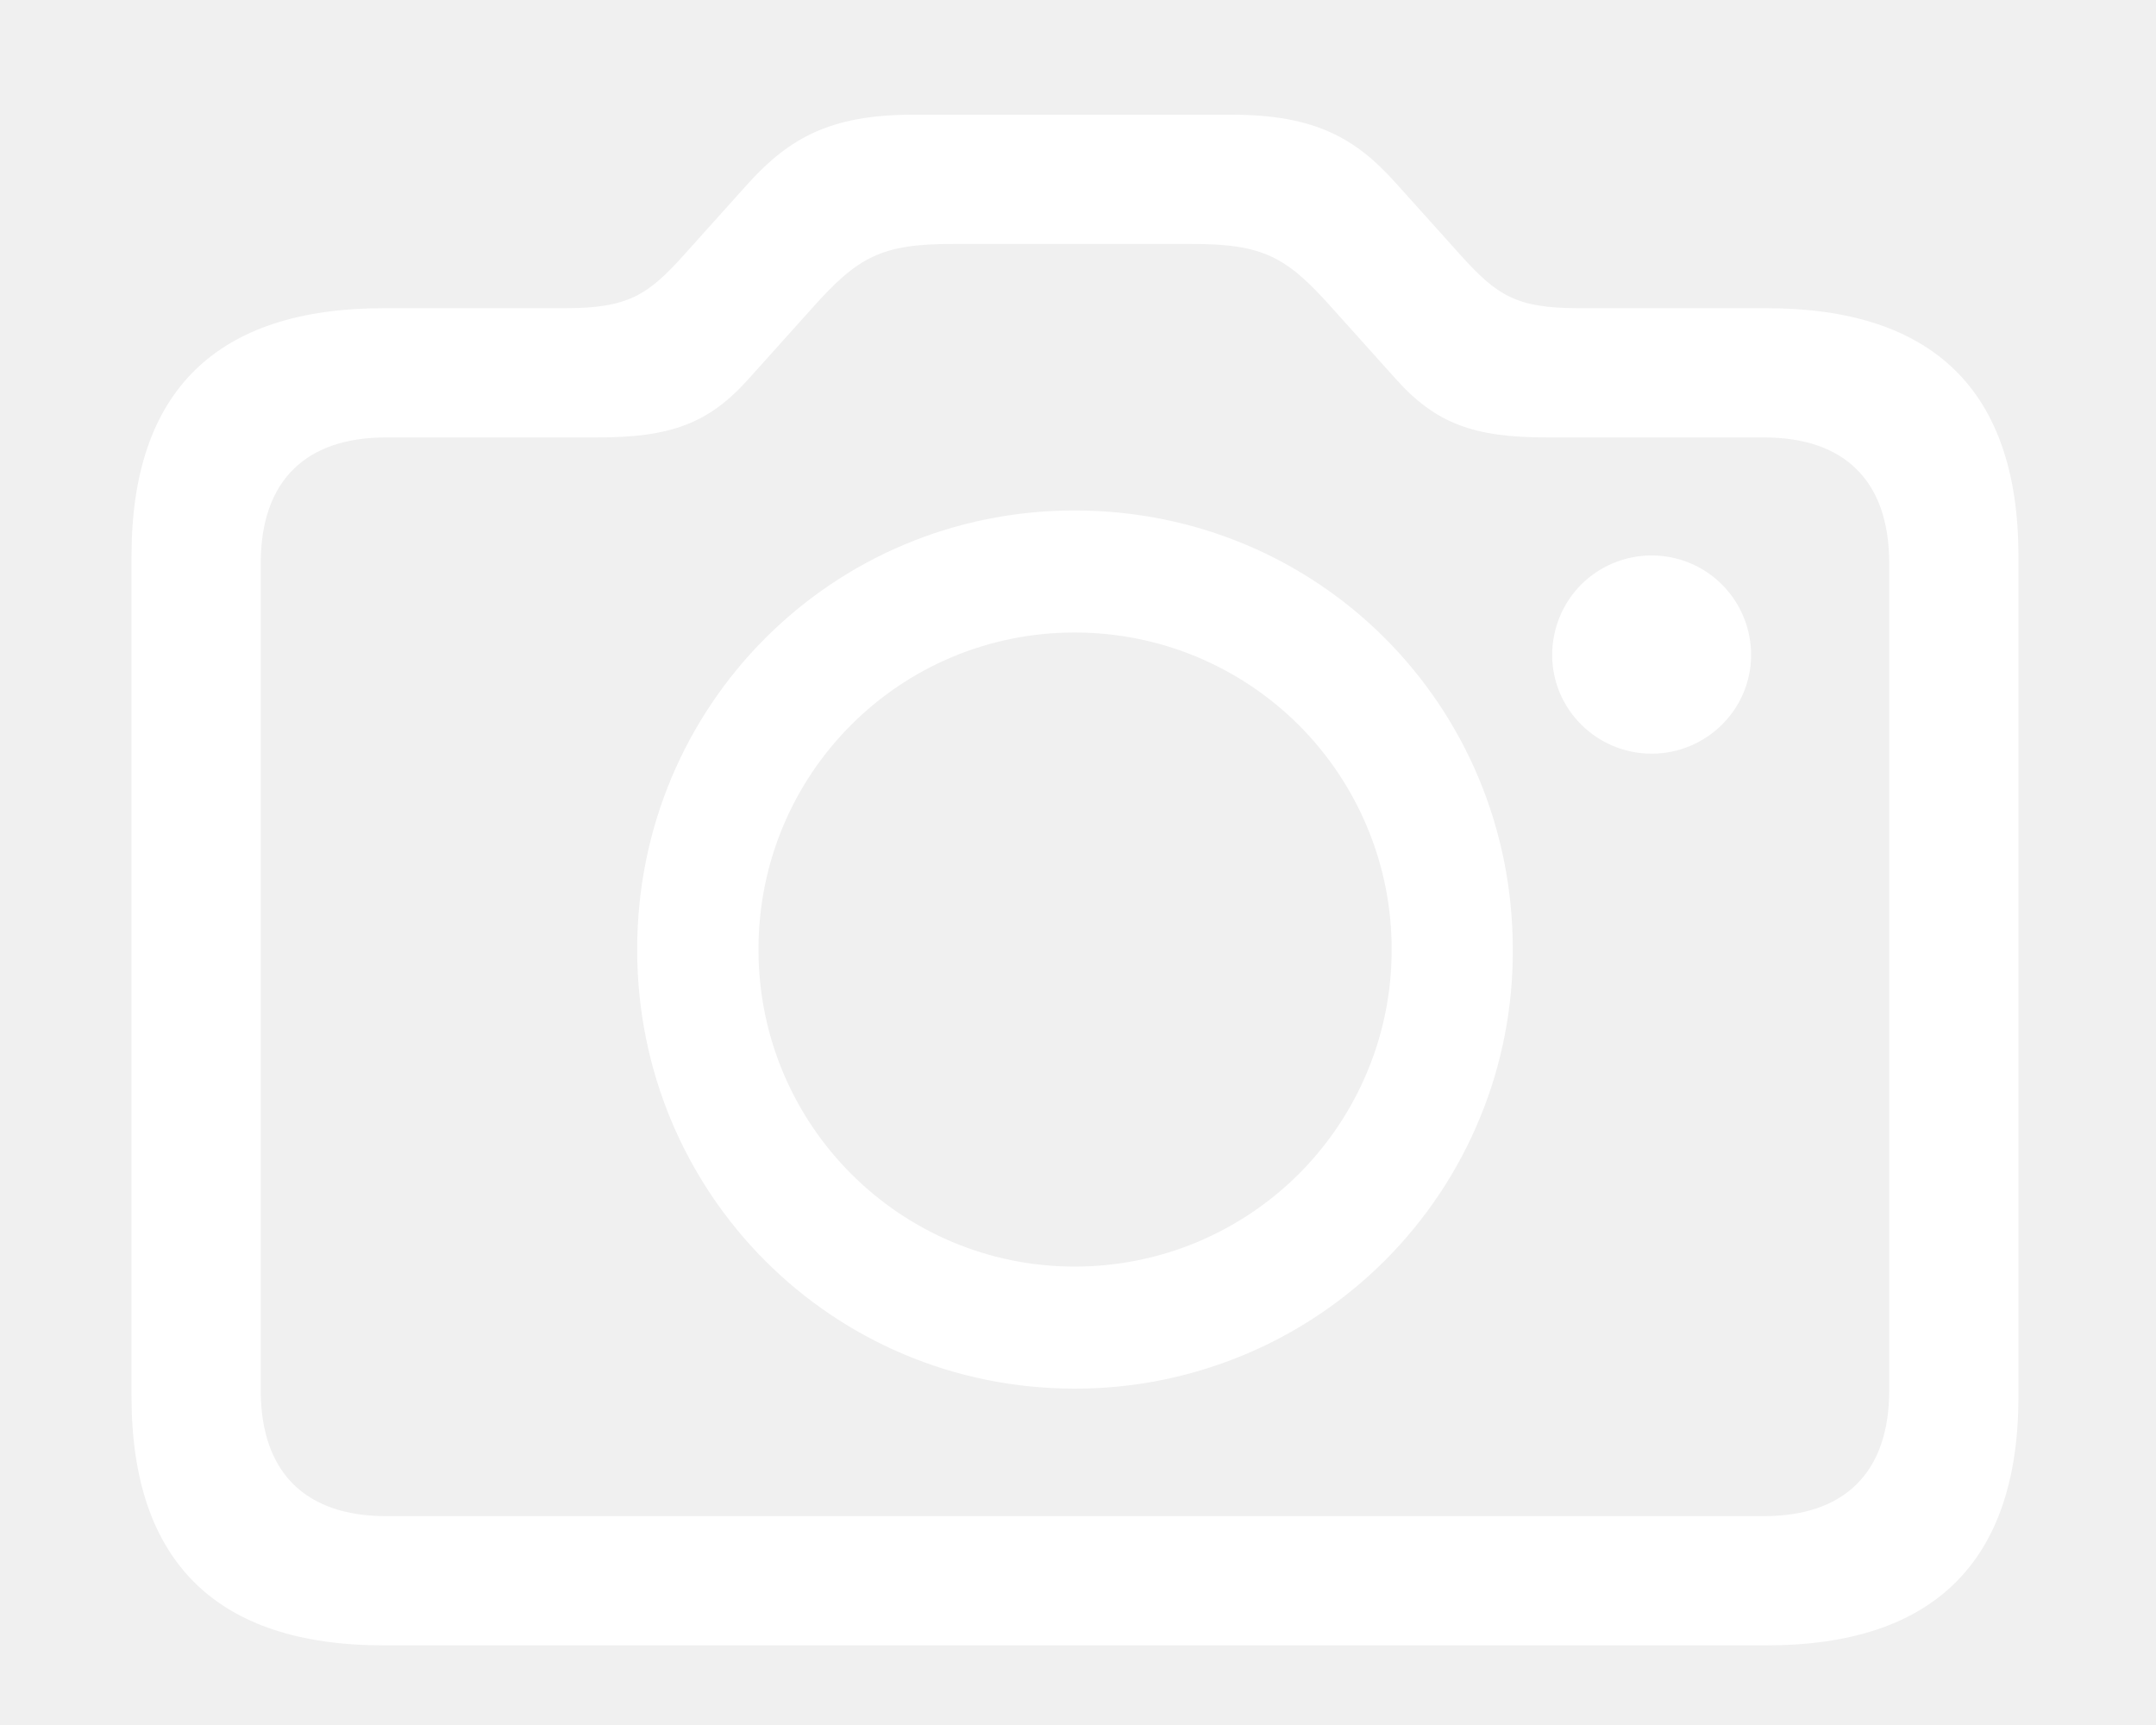
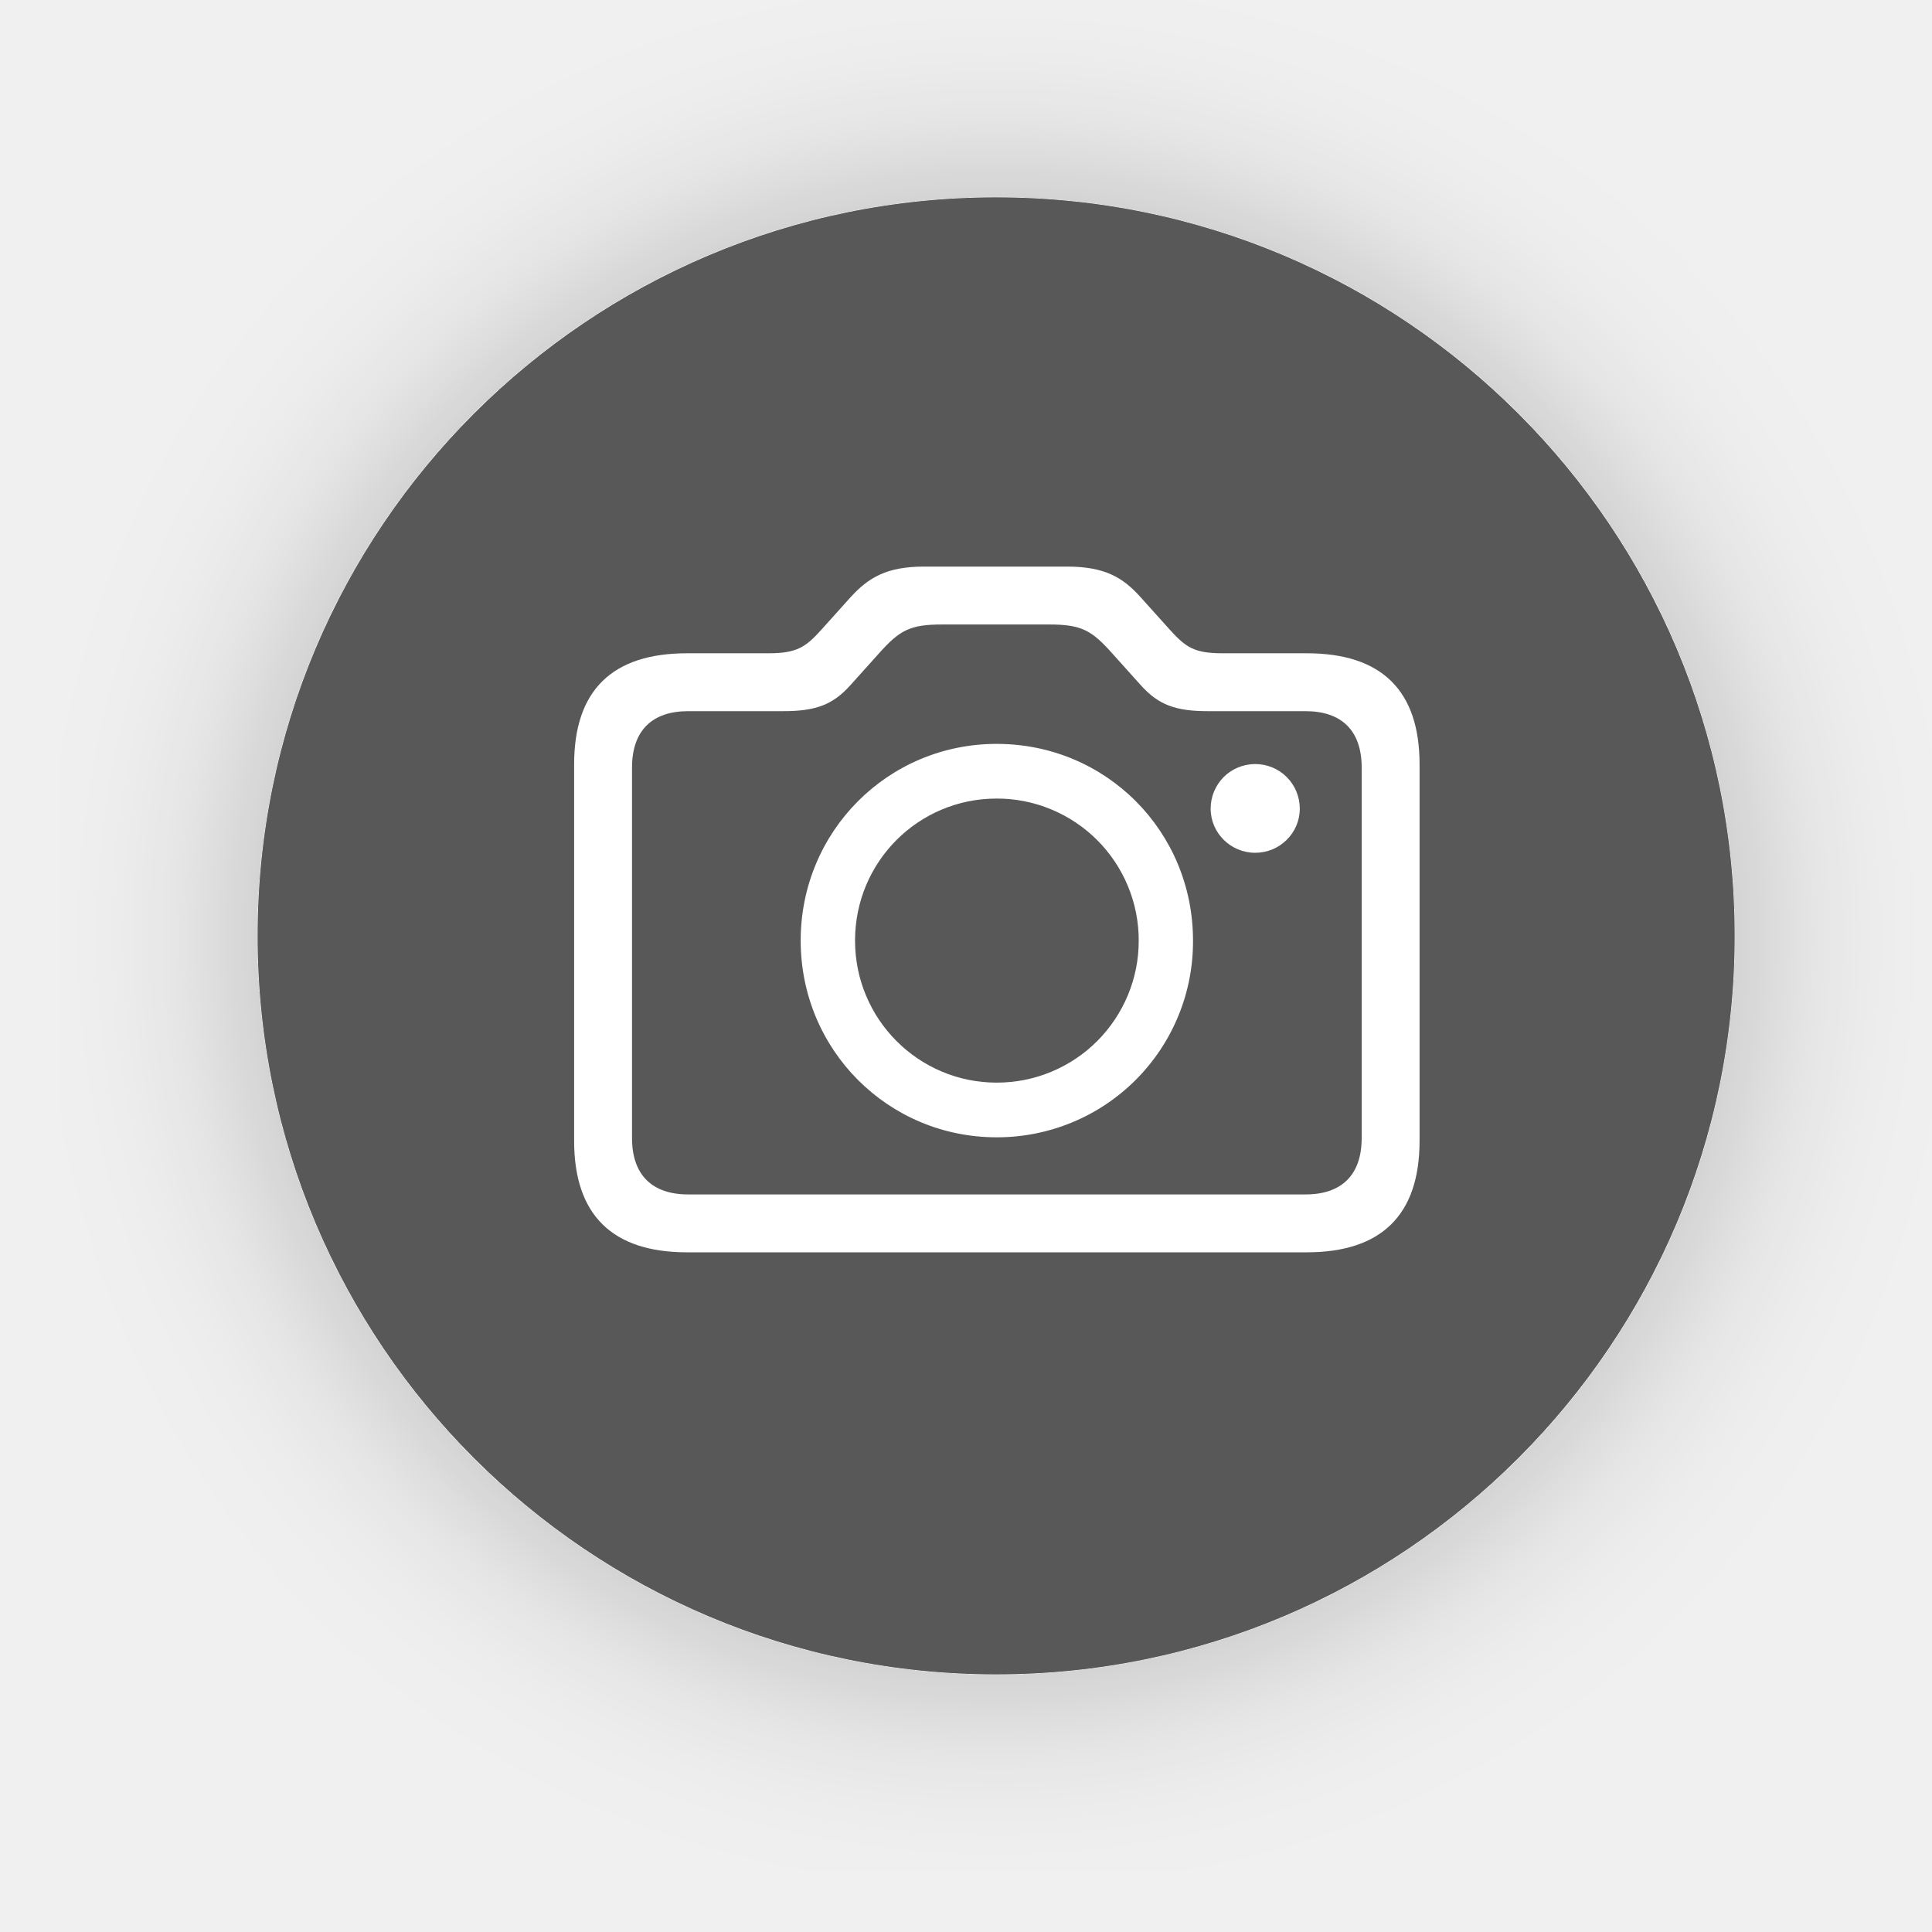
- <svg xmlns="http://www.w3.org/2000/svg" width="15" height="12" viewBox="0 0 15 12" fill="none">
-   <path d="M2.669 11.446H12.29C13.451 11.446 14.043 10.866 14.043 9.715V3.869C14.043 2.719 13.451 2.144 12.29 2.144H10.983C10.547 2.144 10.414 2.054 10.162 1.775L9.71 1.272C9.436 0.966 9.152 0.798 8.571 0.798H6.348C5.773 0.798 5.488 0.966 5.209 1.272L4.757 1.775C4.511 2.049 4.372 2.144 3.936 2.144H2.669C1.507 2.144 0.915 2.719 0.915 3.869V9.715C0.915 10.866 1.508 11.446 2.669 11.446ZM2.685 10.547C2.133 10.547 1.814 10.251 1.814 9.671V3.919C1.814 3.338 2.133 3.043 2.685 3.043H4.159C4.662 3.043 4.93 2.948 5.209 2.635L5.65 2.144C5.969 1.786 6.131 1.697 6.628 1.697H8.292C8.789 1.697 8.951 1.786 9.269 2.144L9.71 2.635C9.989 2.948 10.257 3.043 10.76 3.043H12.273C12.826 3.043 13.144 3.338 13.144 3.919V9.671C13.144 10.251 12.826 10.547 12.273 10.547H2.685ZM7.477 9.66C7.878 9.661 8.275 9.582 8.646 9.429C9.017 9.276 9.353 9.051 9.637 8.767C9.92 8.483 10.145 8.146 10.297 7.775C10.45 7.404 10.527 7.006 10.525 6.605C10.525 4.908 9.174 3.551 7.476 3.551C5.79 3.551 4.433 4.908 4.433 6.605C4.433 8.303 5.79 9.66 7.476 9.66M11.491 5.243C11.871 5.243 12.183 4.936 12.183 4.556C12.183 4.372 12.11 4.196 11.98 4.066C11.851 3.937 11.675 3.864 11.491 3.864C11.307 3.864 11.131 3.937 11.001 4.066C10.872 4.196 10.799 4.372 10.799 4.556C10.799 4.936 11.111 5.243 11.491 5.243ZM7.477 8.811C6.265 8.811 5.277 7.828 5.277 6.605C5.277 5.383 6.259 4.4 7.477 4.4C7.766 4.4 8.053 4.456 8.321 4.567C8.589 4.678 8.832 4.84 9.037 5.045C9.242 5.25 9.404 5.493 9.515 5.761C9.626 6.029 9.683 6.316 9.682 6.605C9.683 6.895 9.626 7.182 9.515 7.45C9.404 7.718 9.242 7.961 9.037 8.166C8.832 8.371 8.589 8.533 8.321 8.644C8.053 8.755 7.766 8.811 7.477 8.811Z" fill="white" />
+ <svg xmlns="http://www.w3.org/2000/svg" width="30" height="30" viewBox="0 0 30 30" fill="none">
+   <g filter="url(#filter0_d_394_7985)">
+     <circle cx="15.468" cy="14.532" r="11.468" fill="black" fill-opacity="0.63" />
+     <path d="M10.669 19.446H20.29C21.451 19.446 22.043 18.866 22.043 17.715V11.869C22.043 10.719 21.451 10.144 20.29 10.144H18.983C18.547 10.144 18.414 10.054 18.162 9.775L17.71 9.272C17.436 8.966 17.152 8.798 16.571 8.798H14.348C13.773 8.798 13.488 8.966 13.209 9.272L12.757 9.775C12.511 10.049 12.372 10.144 11.936 10.144H10.669C9.507 10.144 8.915 10.719 8.915 11.869V17.715C8.915 18.866 9.508 19.446 10.669 19.446ZM10.685 18.547C10.133 18.547 9.814 18.251 9.814 17.671V11.919C9.814 11.338 10.133 11.043 10.685 11.043H12.159C12.662 11.043 12.93 10.948 13.209 10.635L13.65 10.144C13.969 9.786 14.131 9.697 14.628 9.697H16.292C16.789 9.697 16.951 9.786 17.269 10.144L17.71 10.635C17.989 10.948 18.257 11.043 18.76 11.043H20.273C20.826 11.043 21.144 11.338 21.144 11.919V17.671C21.144 18.251 20.826 18.547 20.273 18.547H10.685ZM15.476 17.66C15.878 17.661 16.275 17.582 16.646 17.429C17.017 17.276 17.353 17.051 17.637 16.767C17.92 16.483 18.145 16.146 18.297 15.775C18.45 15.404 18.527 15.006 18.525 14.605C18.525 12.908 17.174 11.551 15.476 11.551C13.79 11.551 12.433 12.908 12.433 14.605C12.433 16.303 13.79 17.66 15.476 17.66M19.491 13.242C19.871 13.242 20.183 12.936 20.183 12.556C20.183 12.372 20.11 12.196 19.98 12.066C19.851 11.937 19.675 11.864 19.491 11.864C19.307 11.864 19.131 11.937 19.001 12.066C18.872 12.196 18.799 12.372 18.799 12.556C18.799 12.936 19.111 13.242 19.491 13.242ZM15.476 16.811C14.265 16.811 13.277 15.828 13.277 14.605C13.277 13.383 14.259 12.4 15.476 12.4C15.766 12.399 16.053 12.456 16.321 12.567C16.589 12.678 16.832 12.84 17.037 13.045C17.242 13.25 17.404 13.493 17.515 13.761C17.626 14.029 17.683 14.316 17.682 14.605C17.683 14.895 17.626 15.182 17.515 15.45C17.404 15.717 17.242 15.961 17.037 16.166C16.832 16.371 16.589 16.533 16.321 16.644C16.053 16.755 15.766 16.811 15.476 16.811Z" fill="white" />
+   </g>
+   <defs>
+     <filter id="filter0_d_394_7985" x="0.942" y="0.006" width="29.051" height="29.052" filterUnits="userSpaceOnUse" color-interpolation-filters="sRGB">
+       <feFlood flood-opacity="0" result="BackgroundImageFix" />
+       <feColorMatrix in="SourceAlpha" type="matrix" values="0 0 0 0 0 0 0 0 0 0 0 0 0 0 0 0 0 0 127 0" result="hardAlpha" />
+       <feOffset />
+       <feGaussianBlur stdDeviation="1.529" />
+       <feComposite in2="hardAlpha" operator="out" />
+       <feColorMatrix type="matrix" values="0 0 0 0 0 0 0 0 0 0 0 0 0 0 0 0 0 0 0.25 0" />
+       <feBlend mode="normal" in2="BackgroundImageFix" result="effect1_dropShadow_394_7985" />
+       <feBlend mode="normal" in="SourceGraphic" in2="effect1_dropShadow_394_7985" result="shape" />
+     </filter>
+   </defs>
</svg>
